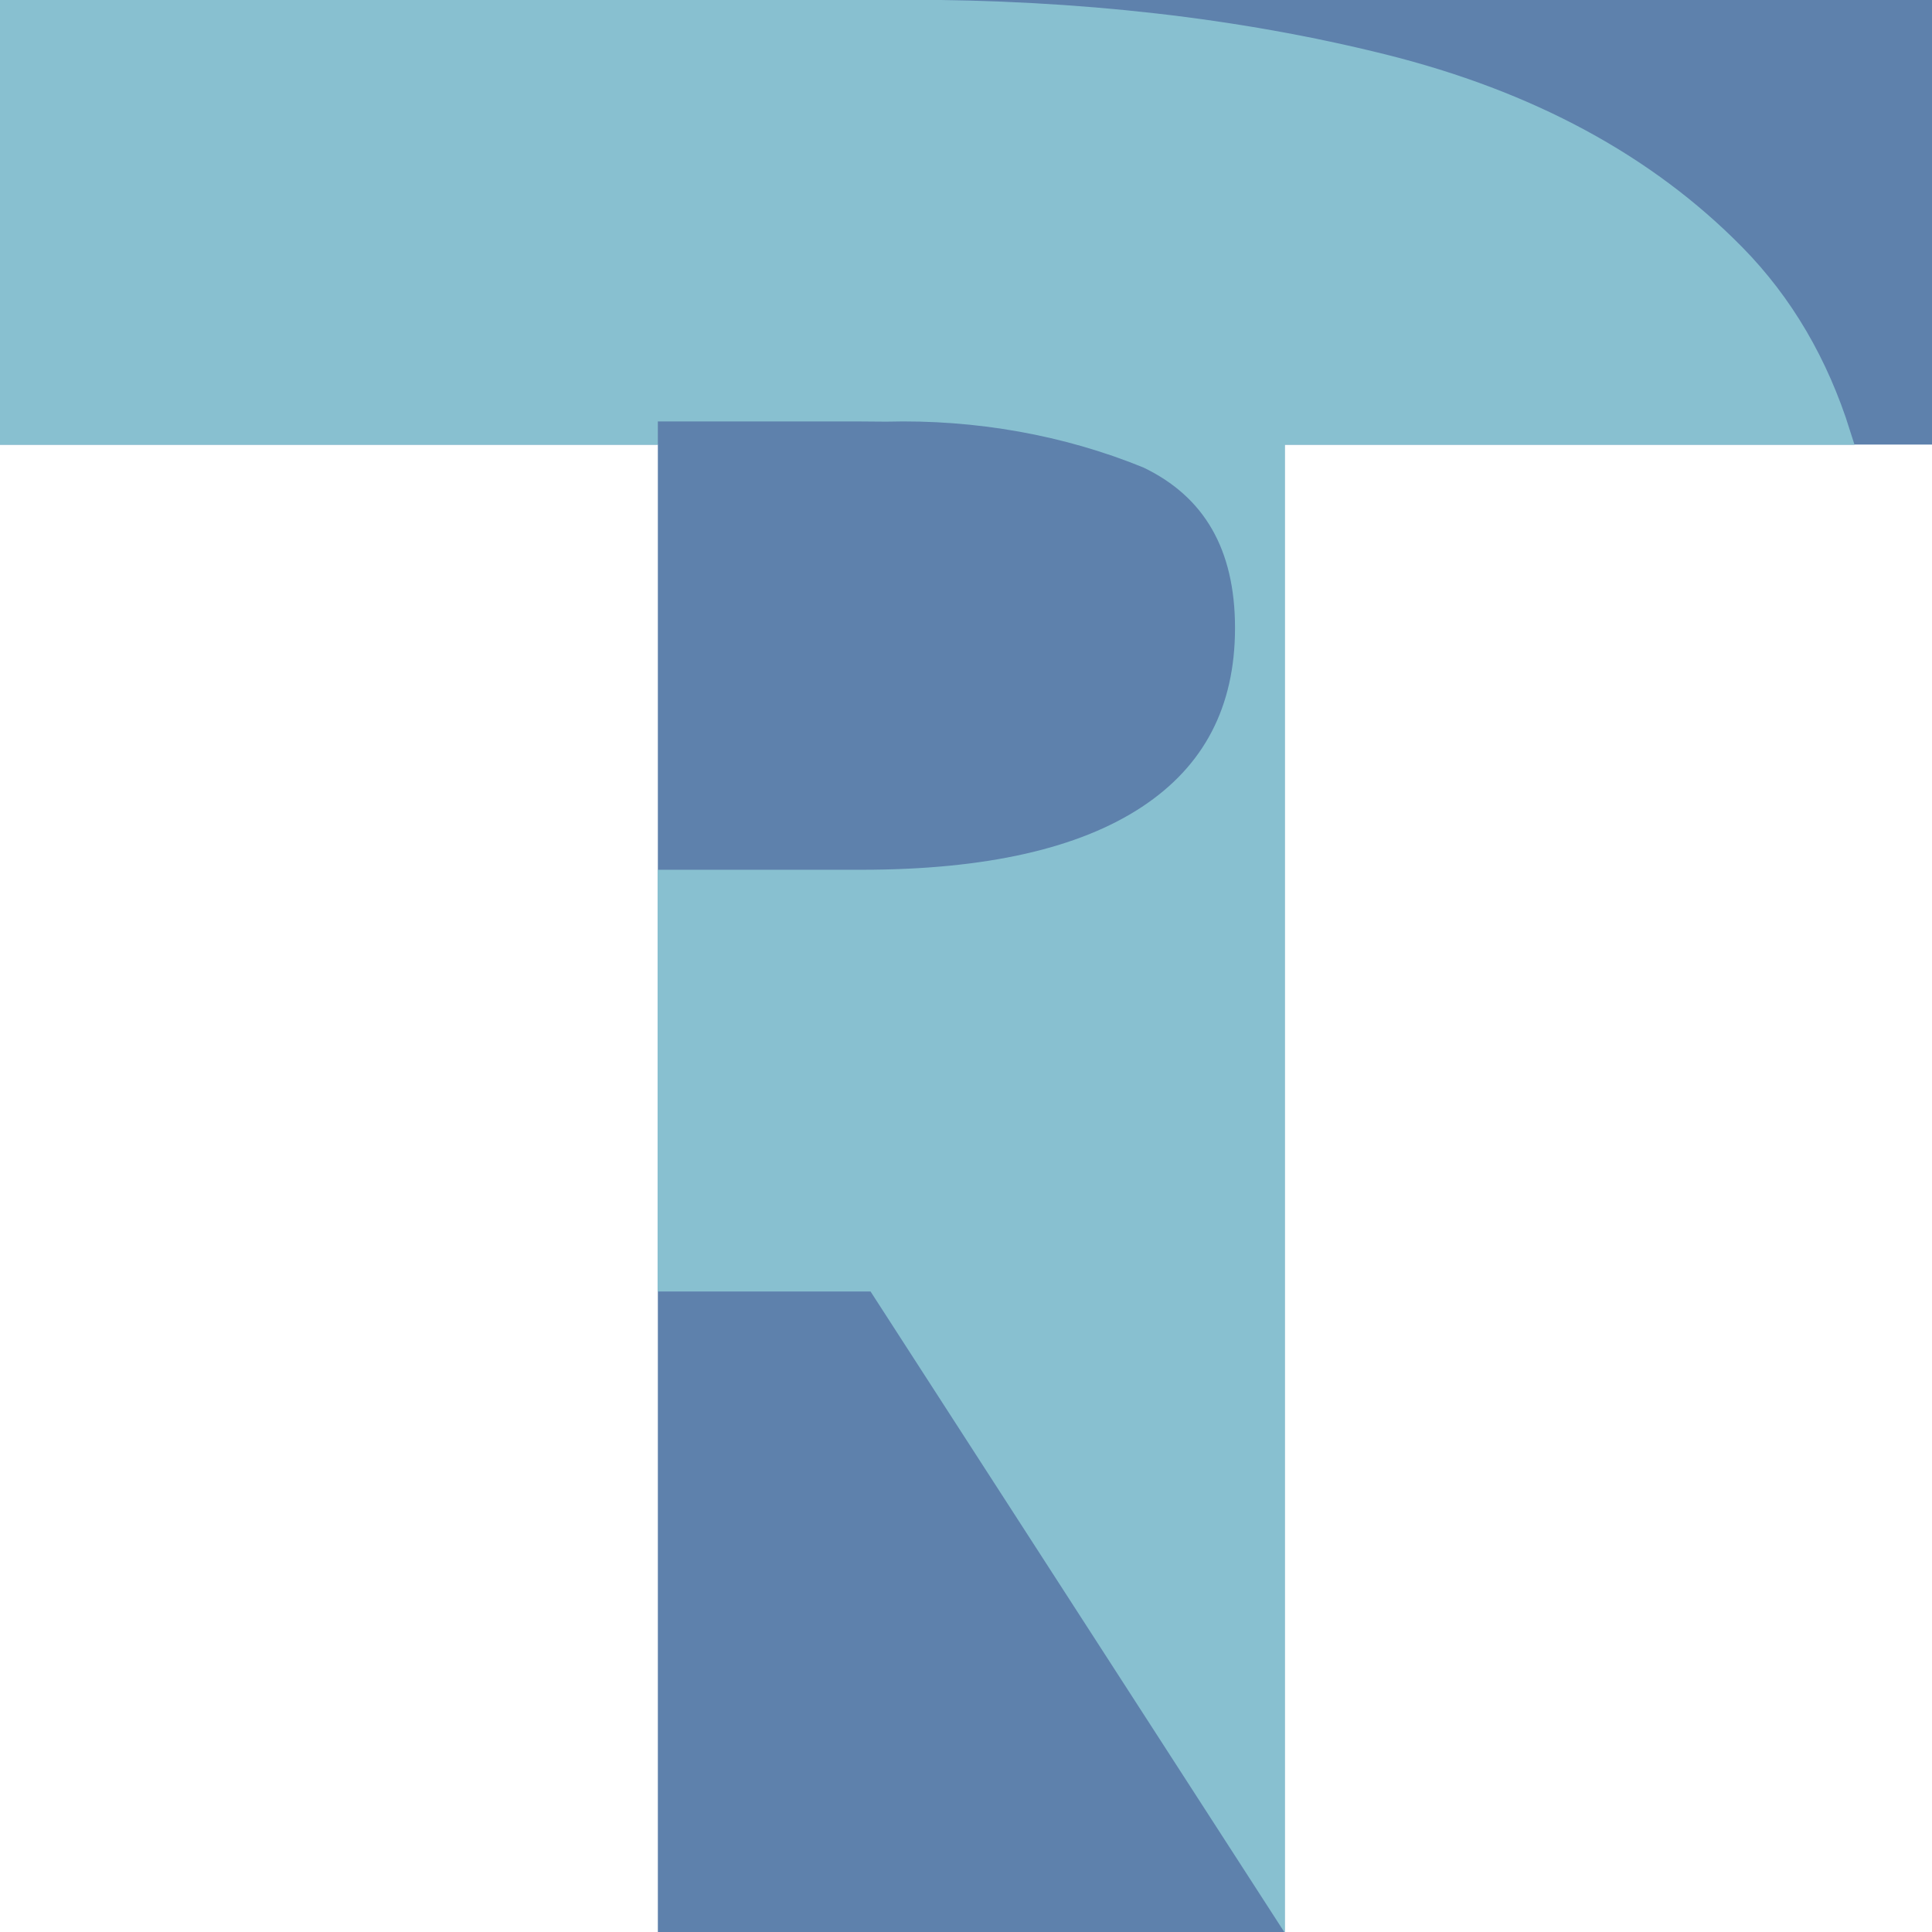
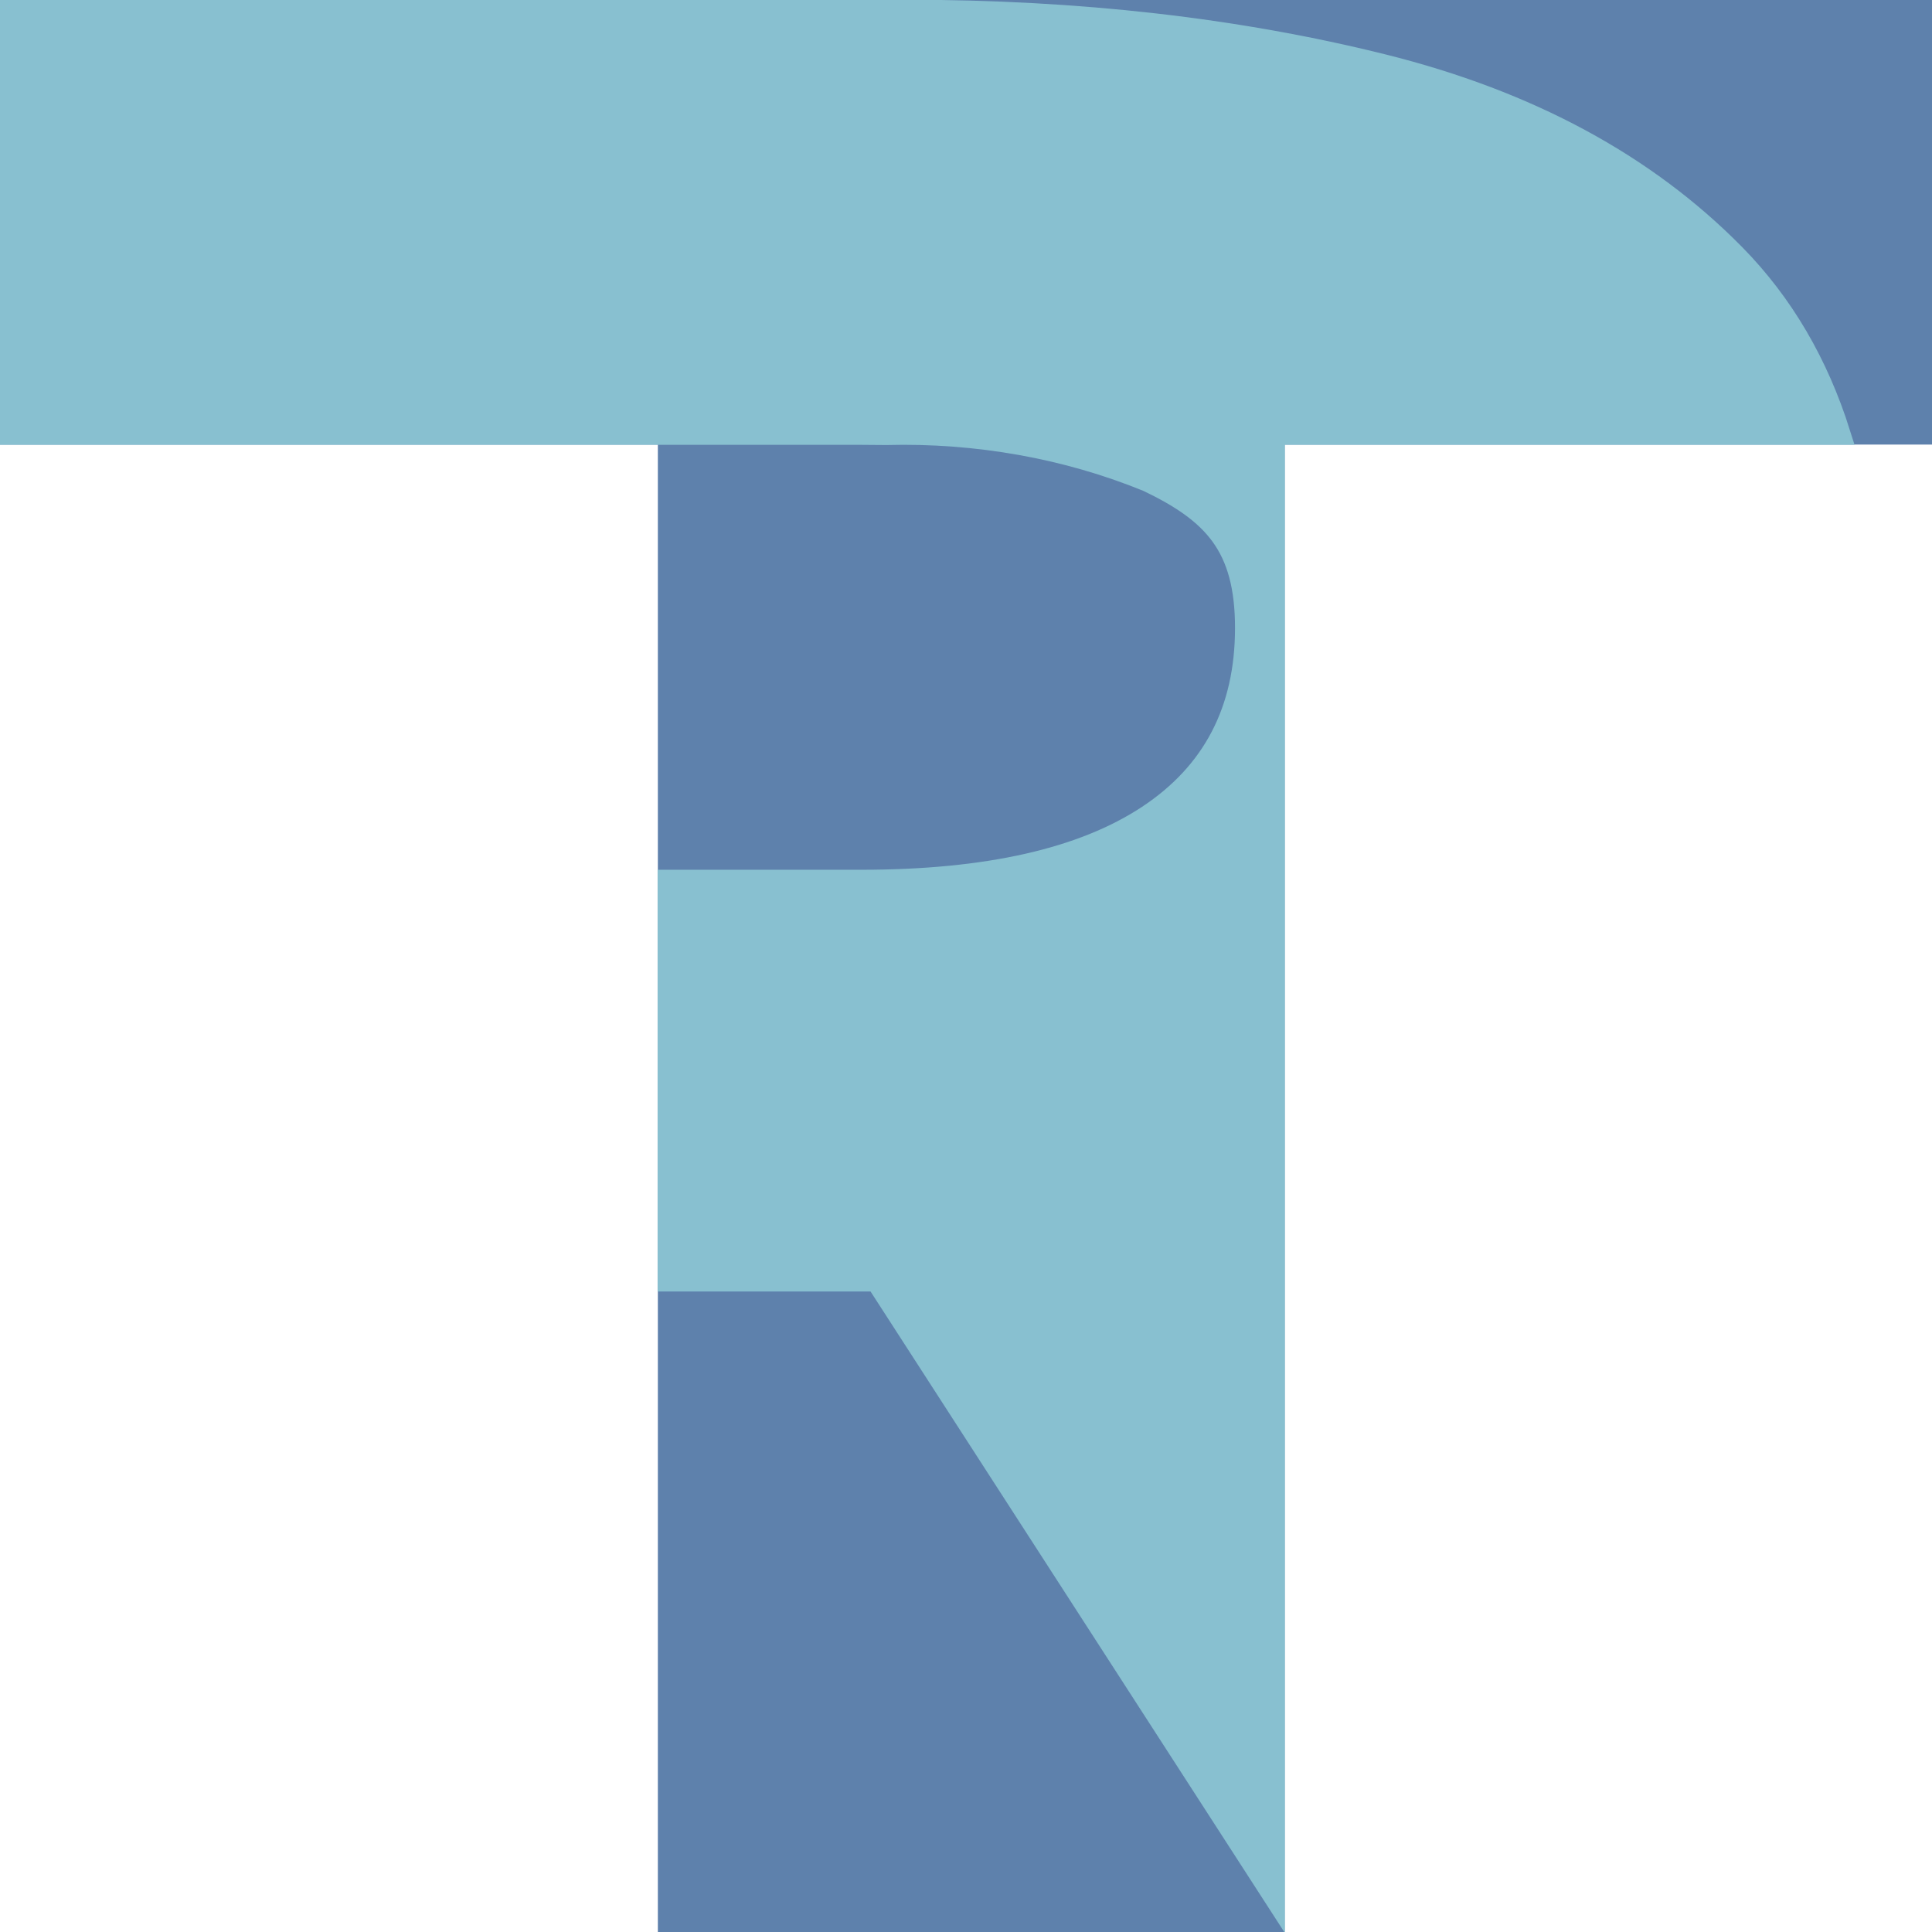
<svg xmlns="http://www.w3.org/2000/svg" width="720" height="720" viewBox="0 0 720 720" version="1.1" id="svg1" xml:space="preserve">
  <defs id="defs1" />
  <path d="M 230.497,715.996 H 3.991 V 3.996 H 322.68 q 92.183,0 169.88,20.257 77.697,20.272 125.105,70.66 47.408,50.388 47.408,139.114 a 277.005,230.411 0 0 1 -45.933,137.42 210.985,175.495 0 0 1 -1.475,1.694 q -47.408,53.674 -125.105,78.868 -77.697,25.194 -169.88,25.194 h -92.183 z m 0,-563.028 v 175.262 h 76.38 q 67.162,0 102.051,-24.098 34.907,-24.099 34.907,-70.105 0,-46.006 -34.907,-63.532 a 190.02,158.057 0 0 0 -93.272,-17.453 408.063,339.423 0 0 0 -8.779,-0.073 z M 459.638,715.996 281.856,427.91 434.617,303.036 712.482,715.996 Z" id="2" style="display:none;fill:#81a1c1;fill-opacity:1;stroke:#81a1c1;stroke-width:8.007;stroke-opacity:1" />
  <path d="M 474.744,716.094 H 249.161 V 161.683 H 3.906 V 3.906 H 720 V 161.683 H 474.744 Z" id="0" style="display:inline;fill:#5e81ac;fill-opacity:1;stroke:#5e81ac;stroke-width:7.992;stroke-opacity:1" />
-   <path id="path1" style="display:inline;fill:#88c0d0;fill-opacity:1;stroke:#88c0d0;stroke-width:8.192;stroke-opacity:1" d="M 3.994,3.996 V 161.684 H 241.065 v -8.715 h 79.941 a 427.093,339.423 0 0 1 9.189,0.072 198.881,158.057 0 0 1 97.621,17.453 c 24.356,11.684 36.536,32.862 36.536,63.533 0,30.671 -12.18,54.038 -36.536,70.104 -24.344,16.066 -59.947,24.1 -106.81,24.1 h -71.844 v 148.973 h 77.494 L 474.744,706.479 V 161.684 H 685.553 C 677.357,135.646 664.39,113.295 646.288,94.912 613.208,61.32 569.562,37.769 515.348,24.254 461.135,10.749 401.866,3.996 337.545,3.996 Z" />
+   <path id="path1" style="display:inline;fill:#88c0d0;fill-opacity:1;stroke:#88c0d0;stroke-width:8.192;stroke-opacity:1" d="M 3.994,3.996 V 161.684 H 241.065 v 0 h 79.941 c 3.063,-0.002 6.126,0.022 9.189,0.072 33.88,-0.889 67.484,5.119 97.621,17.453 24.356,11.684 36.536,24.148 36.536,54.818 0,30.671 -12.18,54.038 -36.536,70.104 -24.344,16.066 -59.947,24.1 -106.81,24.1 h -71.844 v 148.973 h 77.494 L 474.744,706.479 V 161.684 H 685.553 C 677.357,135.646 664.39,113.295 646.288,94.912 613.208,61.32 569.562,37.769 515.348,24.254 461.135,10.749 401.866,3.996 337.545,3.996 Z" />
</svg>
